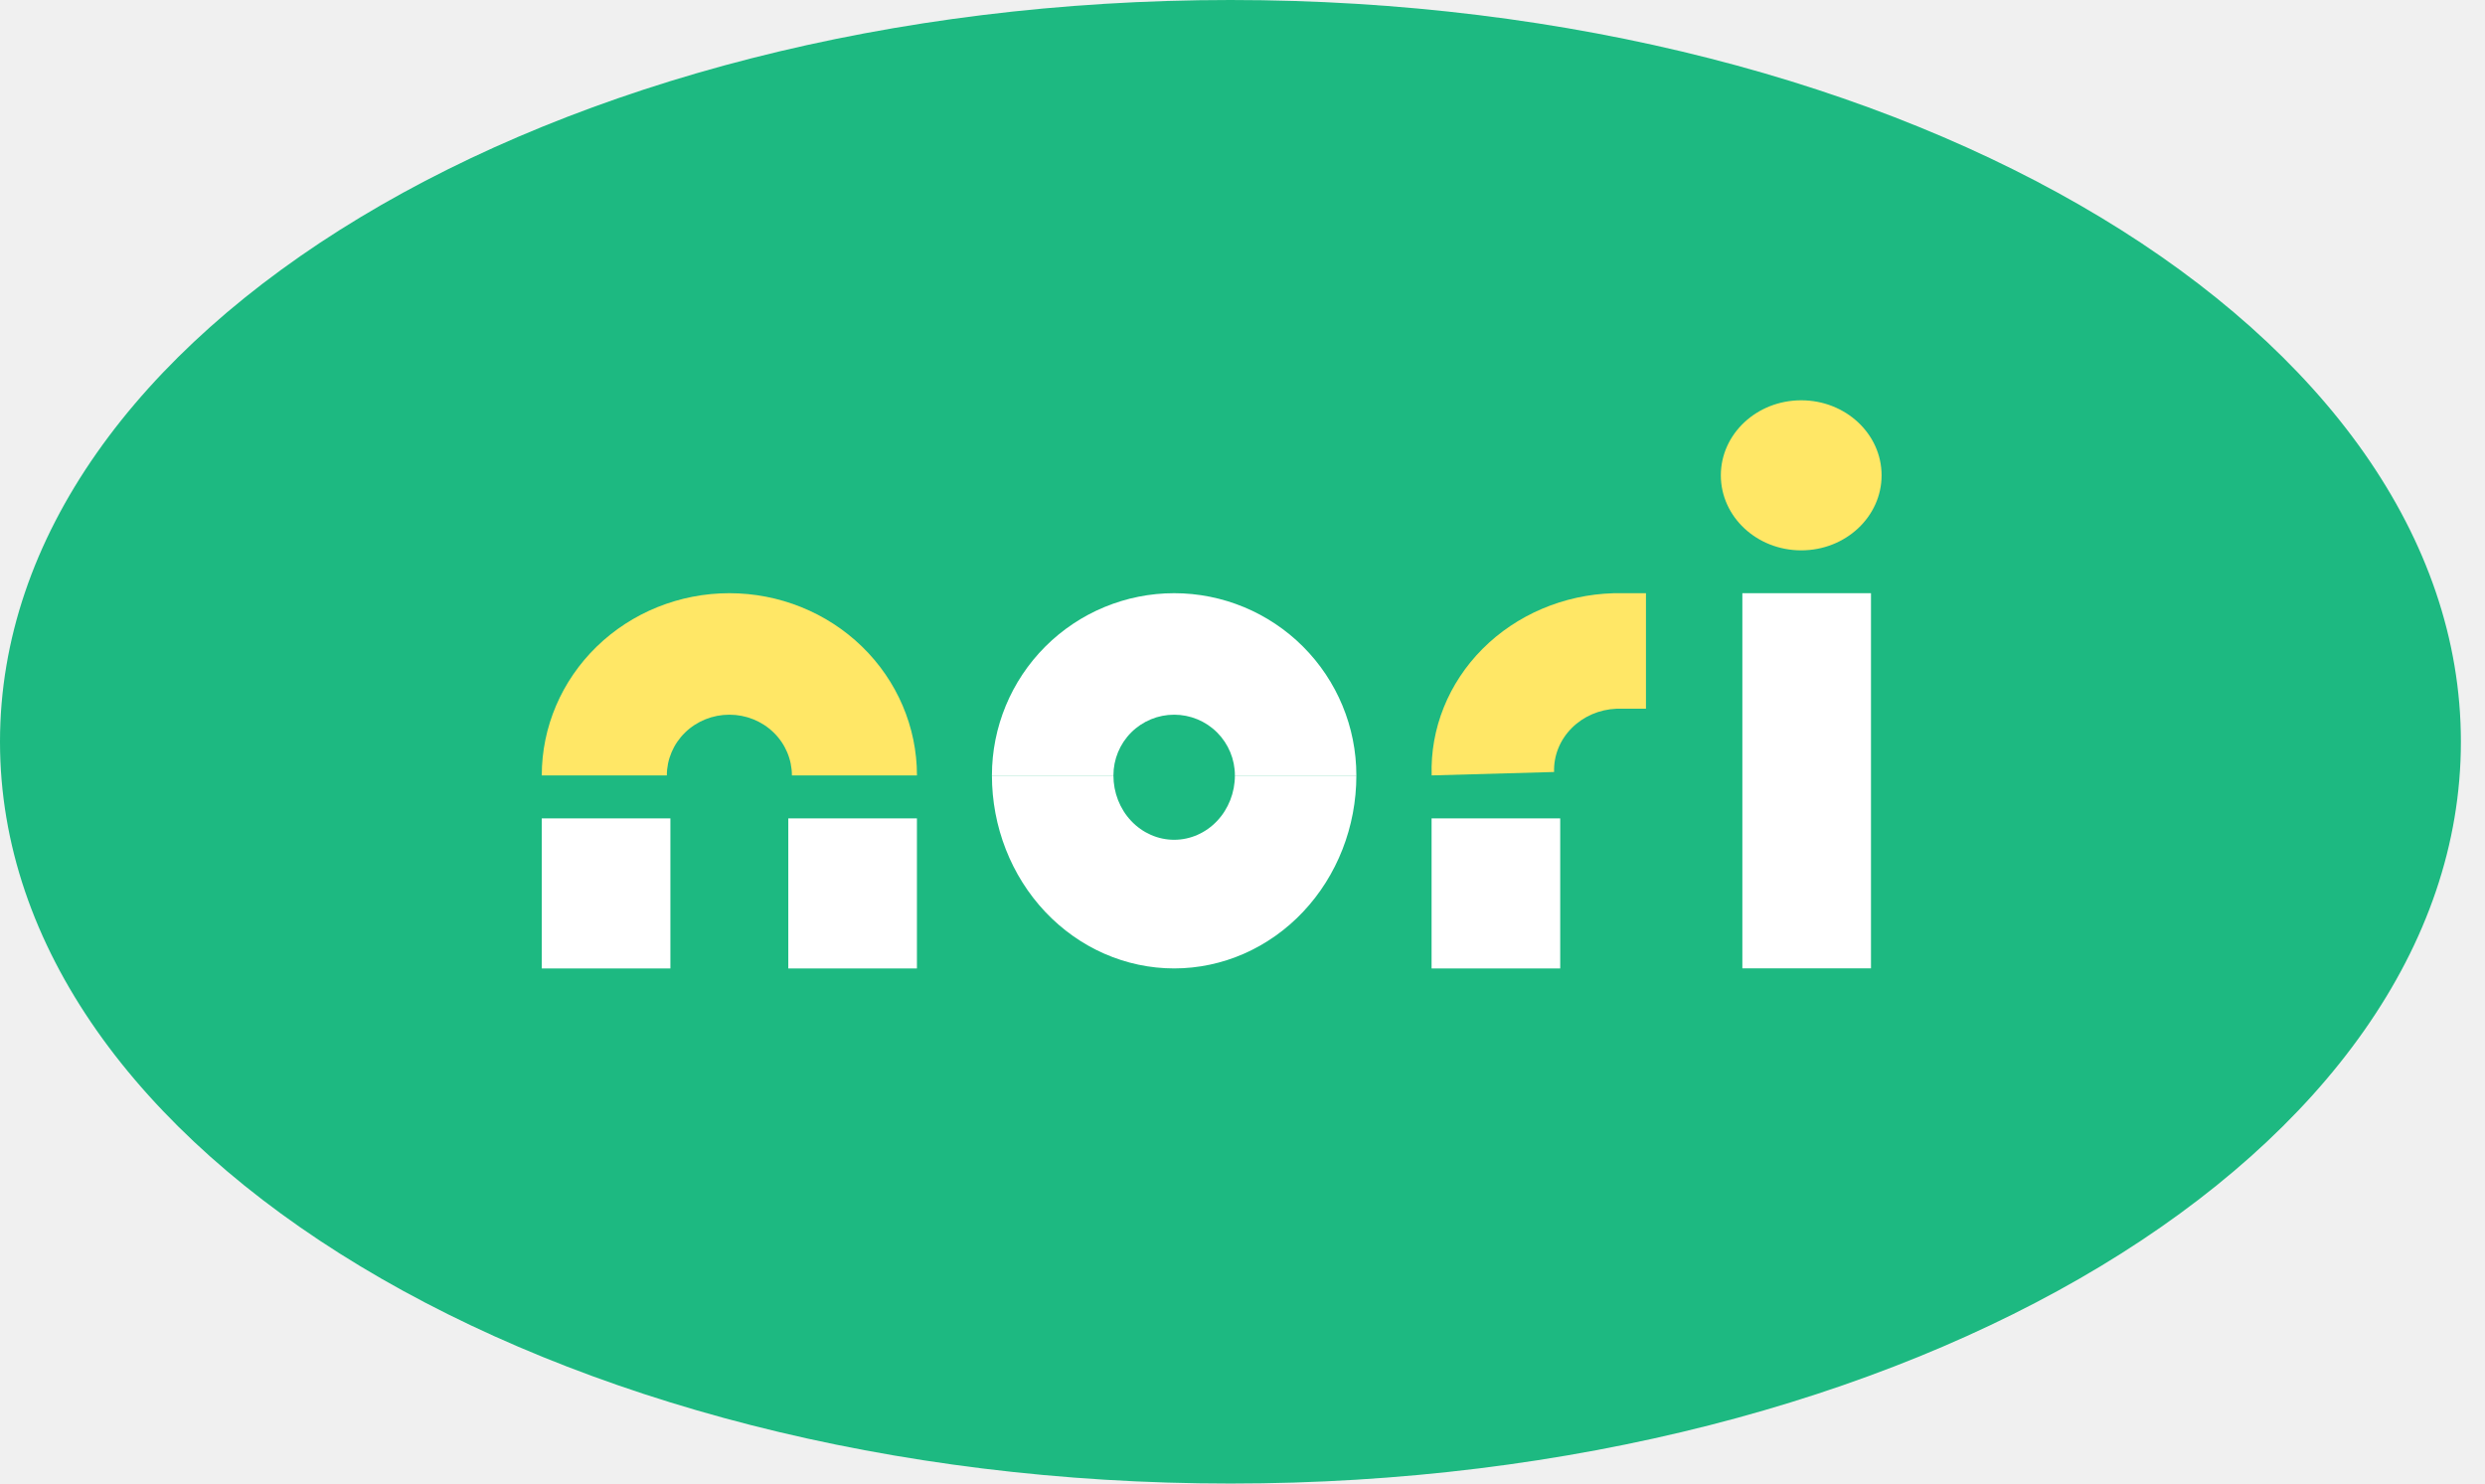
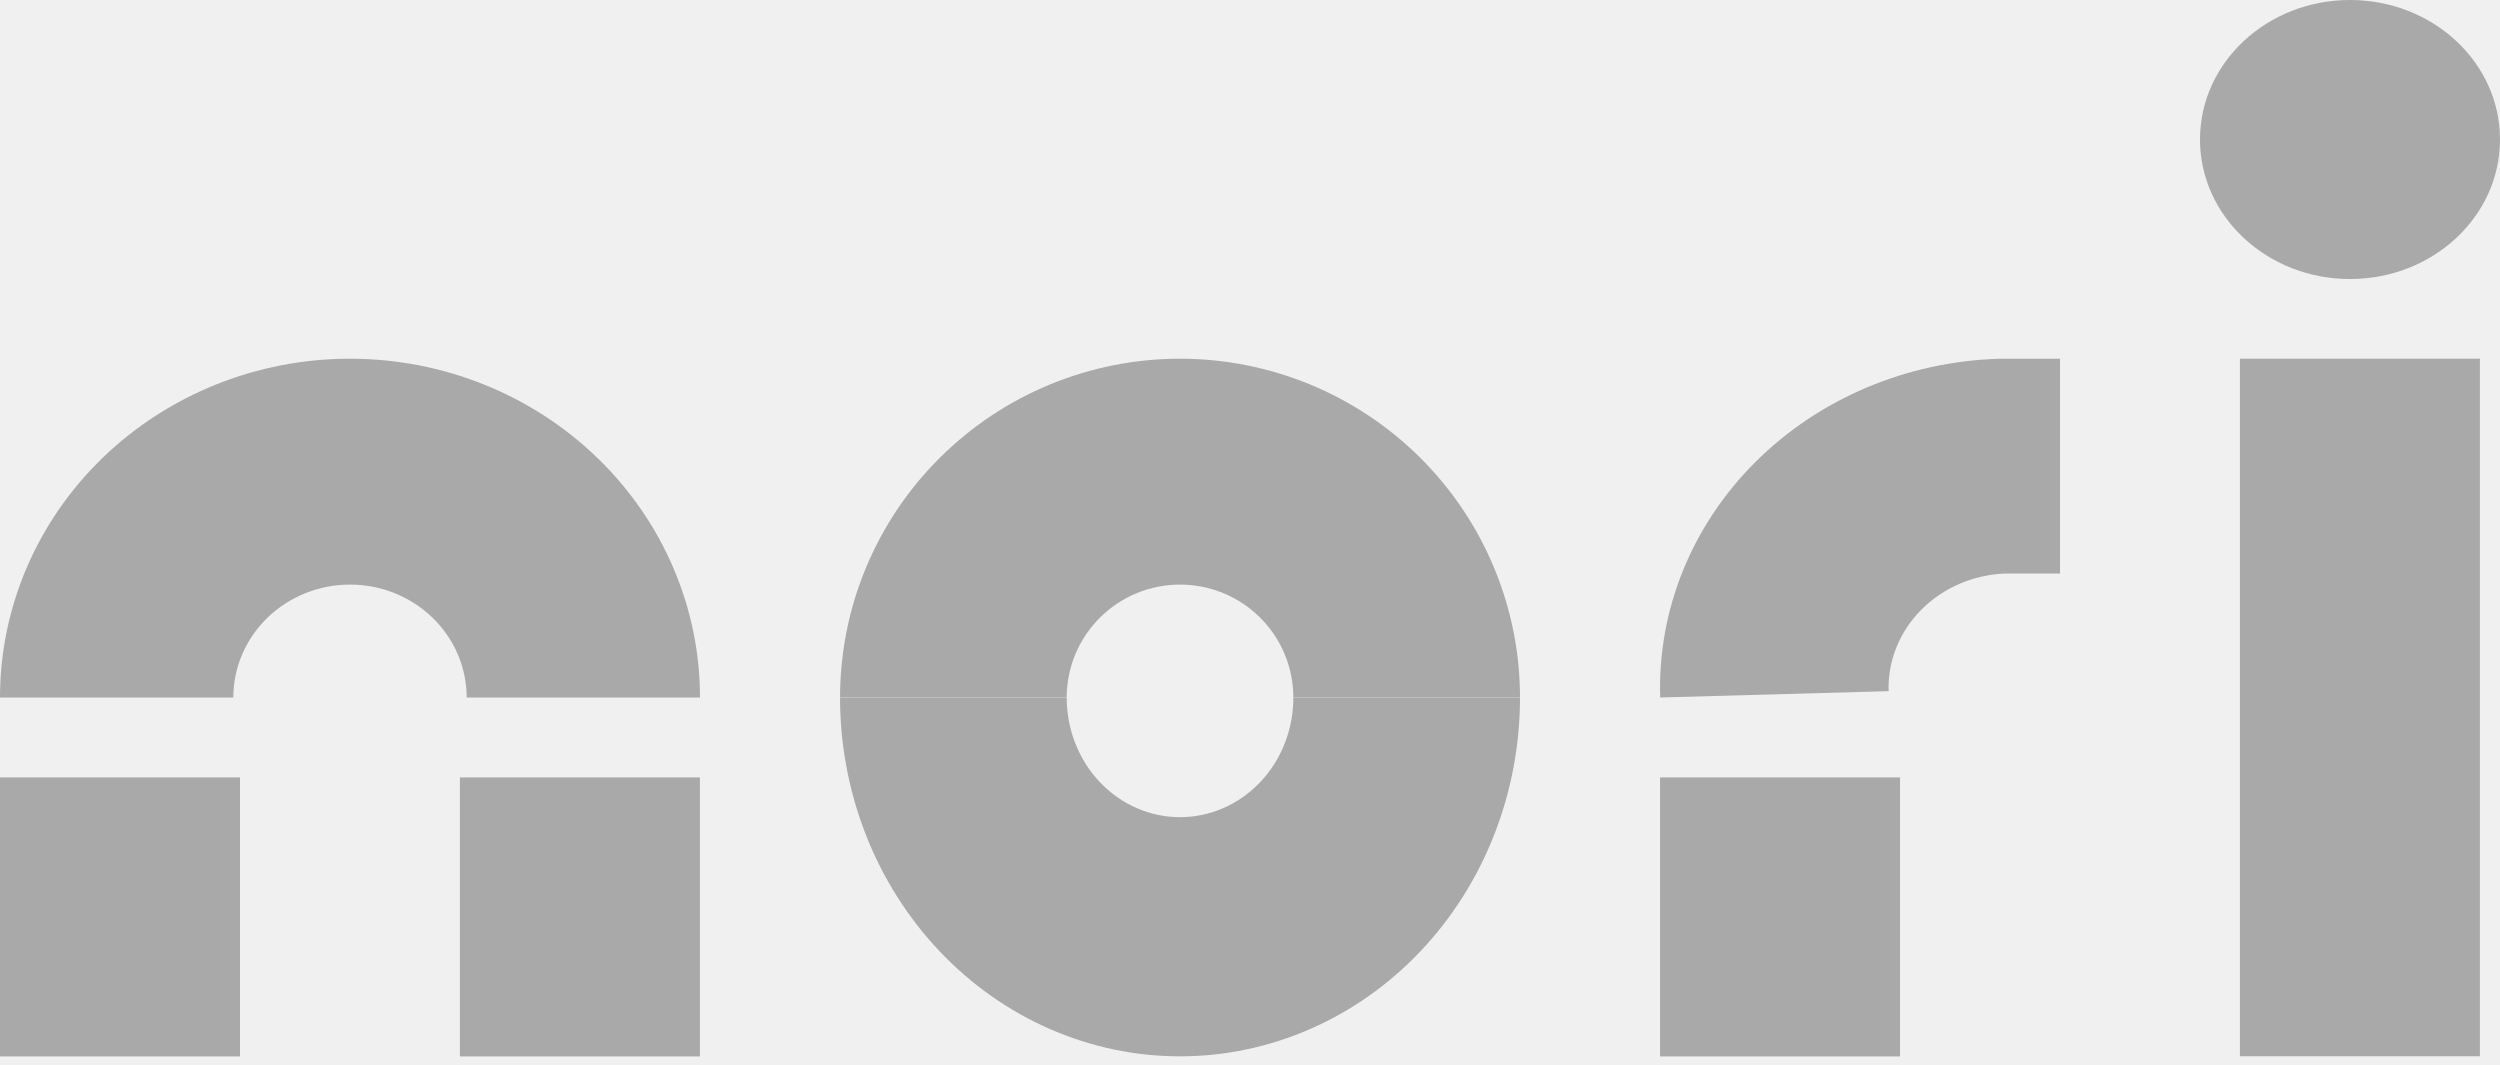
- <svg xmlns="http://www.w3.org/2000/svg" width="67" height="40" viewBox="0 0 67 40" fill="none">
-   <ellipse cx="33.175" cy="20" rx="33.175" ry="20" fill="#1DB981" />
-   <path fill-rule="evenodd" clip-rule="evenodd" d="M19.665 19.27C19.218 19.27 18.789 19.442 18.473 19.749C18.157 20.056 17.979 20.473 17.979 20.907H14.607C14.607 19.604 15.14 18.355 16.089 17.433C17.037 16.512 18.324 15.994 19.665 15.994C21.006 15.994 22.293 16.512 23.241 17.433C24.19 18.355 24.723 19.604 24.723 20.907H21.351C21.351 20.473 21.173 20.056 20.857 19.749C20.541 19.442 20.112 19.27 19.665 19.27Z" fill="#FFE766" />
-   <path fill-rule="evenodd" clip-rule="evenodd" d="M31.657 19.27C31.223 19.27 30.806 19.442 30.499 19.749C30.192 20.056 30.02 20.473 30.02 20.907H26.744C26.744 19.604 27.262 18.355 28.183 17.433C29.105 16.512 30.354 15.994 31.657 15.994C32.96 15.994 34.21 16.512 35.131 17.433C36.053 18.355 36.57 19.604 36.57 20.907H33.295C33.295 20.473 33.122 20.056 32.815 19.749C32.508 19.442 32.092 19.27 31.657 19.27Z" fill="white" />
-   <path fill-rule="evenodd" clip-rule="evenodd" d="M28.183 24.588C27.262 23.612 26.744 22.289 26.744 20.909H30.02C30.02 21.369 30.192 21.81 30.499 22.135C30.806 22.46 31.223 22.643 31.657 22.643C32.092 22.643 32.508 22.46 32.815 22.135C33.122 21.81 33.295 21.369 33.295 20.909H36.57C36.57 22.289 36.053 23.612 35.131 24.588C34.21 25.563 32.96 26.111 31.657 26.111C30.354 26.111 29.105 25.563 28.183 24.588Z" fill="white" />
-   <path fill-rule="evenodd" clip-rule="evenodd" d="M21.254 26.112V22.066H24.722V26.112H21.254Z" fill="white" />
-   <path fill-rule="evenodd" clip-rule="evenodd" d="M14.607 26.112V22.066H18.075V26.112H14.607Z" fill="white" />
-   <path fill-rule="evenodd" clip-rule="evenodd" d="M43.501 15.995C43.518 15.994 43.535 15.994 43.552 15.994H44.378V19.109H43.582C43.124 19.128 42.692 19.314 42.378 19.629C42.058 19.949 41.887 20.376 41.901 20.815L38.6 20.907C38.56 19.643 39.054 18.416 39.973 17.494C40.892 16.573 42.161 16.034 43.501 15.995Z" fill="#FFE766" />
-   <path fill-rule="evenodd" clip-rule="evenodd" d="M38.598 26.112V22.066H42.066V26.112H38.598Z" fill="white" />
-   <path fill-rule="evenodd" clip-rule="evenodd" d="M46.977 26.109V15.994H50.445V26.109H46.977Z" fill="white" />
-   <path d="M48.564 14.839C49.761 14.839 50.731 13.933 50.731 12.816C50.731 11.699 49.761 10.793 48.564 10.793C47.367 10.793 46.397 11.699 46.397 12.816C46.397 13.933 47.367 14.839 48.564 14.839Z" fill="#FFE766" />
+ <svg xmlns="http://www.w3.org/2000/svg" width="54" height="23" viewBox="0 0 54 23" fill="none">
+   <path fill-rule="evenodd" clip-rule="evenodd" d="M7.56 12.627C6.892 12.627 6.251 12.884 5.778 13.342C5.305 13.799 5.04 14.419 5.04 15.066H0C0 13.126 0.796 11.264 2.214 9.892C3.632 8.519 5.555 7.748 7.56 7.748C9.565 7.748 11.488 8.519 12.905 9.892C14.323 11.264 15.12 13.126 15.12 15.066H10.08C10.08 14.419 9.814 13.799 9.342 13.342C8.869 12.884 8.228 12.627 7.56 12.627Z" fill="#A9A9A9" />
+   <path fill-rule="evenodd" clip-rule="evenodd" d="M25.488 12.627C24.839 12.627 24.217 12.884 23.758 13.342C23.299 13.799 23.041 14.419 23.041 15.066H18.145C18.145 13.126 18.918 11.264 20.296 9.892C21.673 8.519 23.541 7.748 25.488 7.748C27.436 7.748 29.304 8.519 30.681 9.892C32.059 11.264 32.832 13.126 32.832 15.066H27.936C27.936 14.419 27.679 13.799 27.22 13.342C26.76 12.884 26.138 12.627 25.488 12.627Z" fill="#A9A9A9" />
+   <path fill-rule="evenodd" clip-rule="evenodd" d="M20.296 20.548C18.918 19.095 18.145 17.124 18.145 15.069H23.041C23.041 15.754 23.299 16.411 23.758 16.895C24.217 17.379 24.839 17.651 25.488 17.651C26.138 17.651 26.76 17.379 27.22 16.895C27.679 16.411 27.936 15.754 27.936 15.069H32.832C32.832 17.124 32.059 19.095 30.681 20.548C29.304 22.001 27.436 22.817 25.488 22.817C23.541 22.817 21.673 22.001 20.296 20.548Z" fill="#A9A9A9" />
+   <path fill-rule="evenodd" clip-rule="evenodd" d="M9.934 22.819V16.792H15.118V22.819H9.934Z" fill="#A9A9A9" />
+   <path fill-rule="evenodd" clip-rule="evenodd" d="M0 22.819V16.792H5.184V22.819H0Z" fill="#A9A9A9" />
+   <path fill-rule="evenodd" clip-rule="evenodd" d="M43.186 7.749C43.212 7.749 43.237 7.748 43.263 7.748H44.497V12.388H43.308C42.623 12.416 41.977 12.694 41.507 13.163C41.03 13.64 40.773 14.275 40.794 14.929L35.86 15.066C35.801 13.183 36.539 11.355 37.913 9.983C39.287 8.611 41.183 7.808 43.186 7.749Z" fill="#A9A9A9" />
+   <path fill-rule="evenodd" clip-rule="evenodd" d="M35.857 22.819V16.792H41.041V22.819H35.857Z" fill="#A9A9A9" />
+   <path fill-rule="evenodd" clip-rule="evenodd" d="M48.382 22.815V7.748H53.566V22.815H48.382Z" fill="#A9A9A9" />
+   <path d="M50.76 6.027C52.55 6.027 54 4.678 54 3.013C54 1.349 52.55 0 50.76 0C48.971 0 47.52 1.349 47.52 3.013C47.52 4.678 48.971 6.027 50.76 6.027Z" fill="#A9A9A9" />
</svg>
